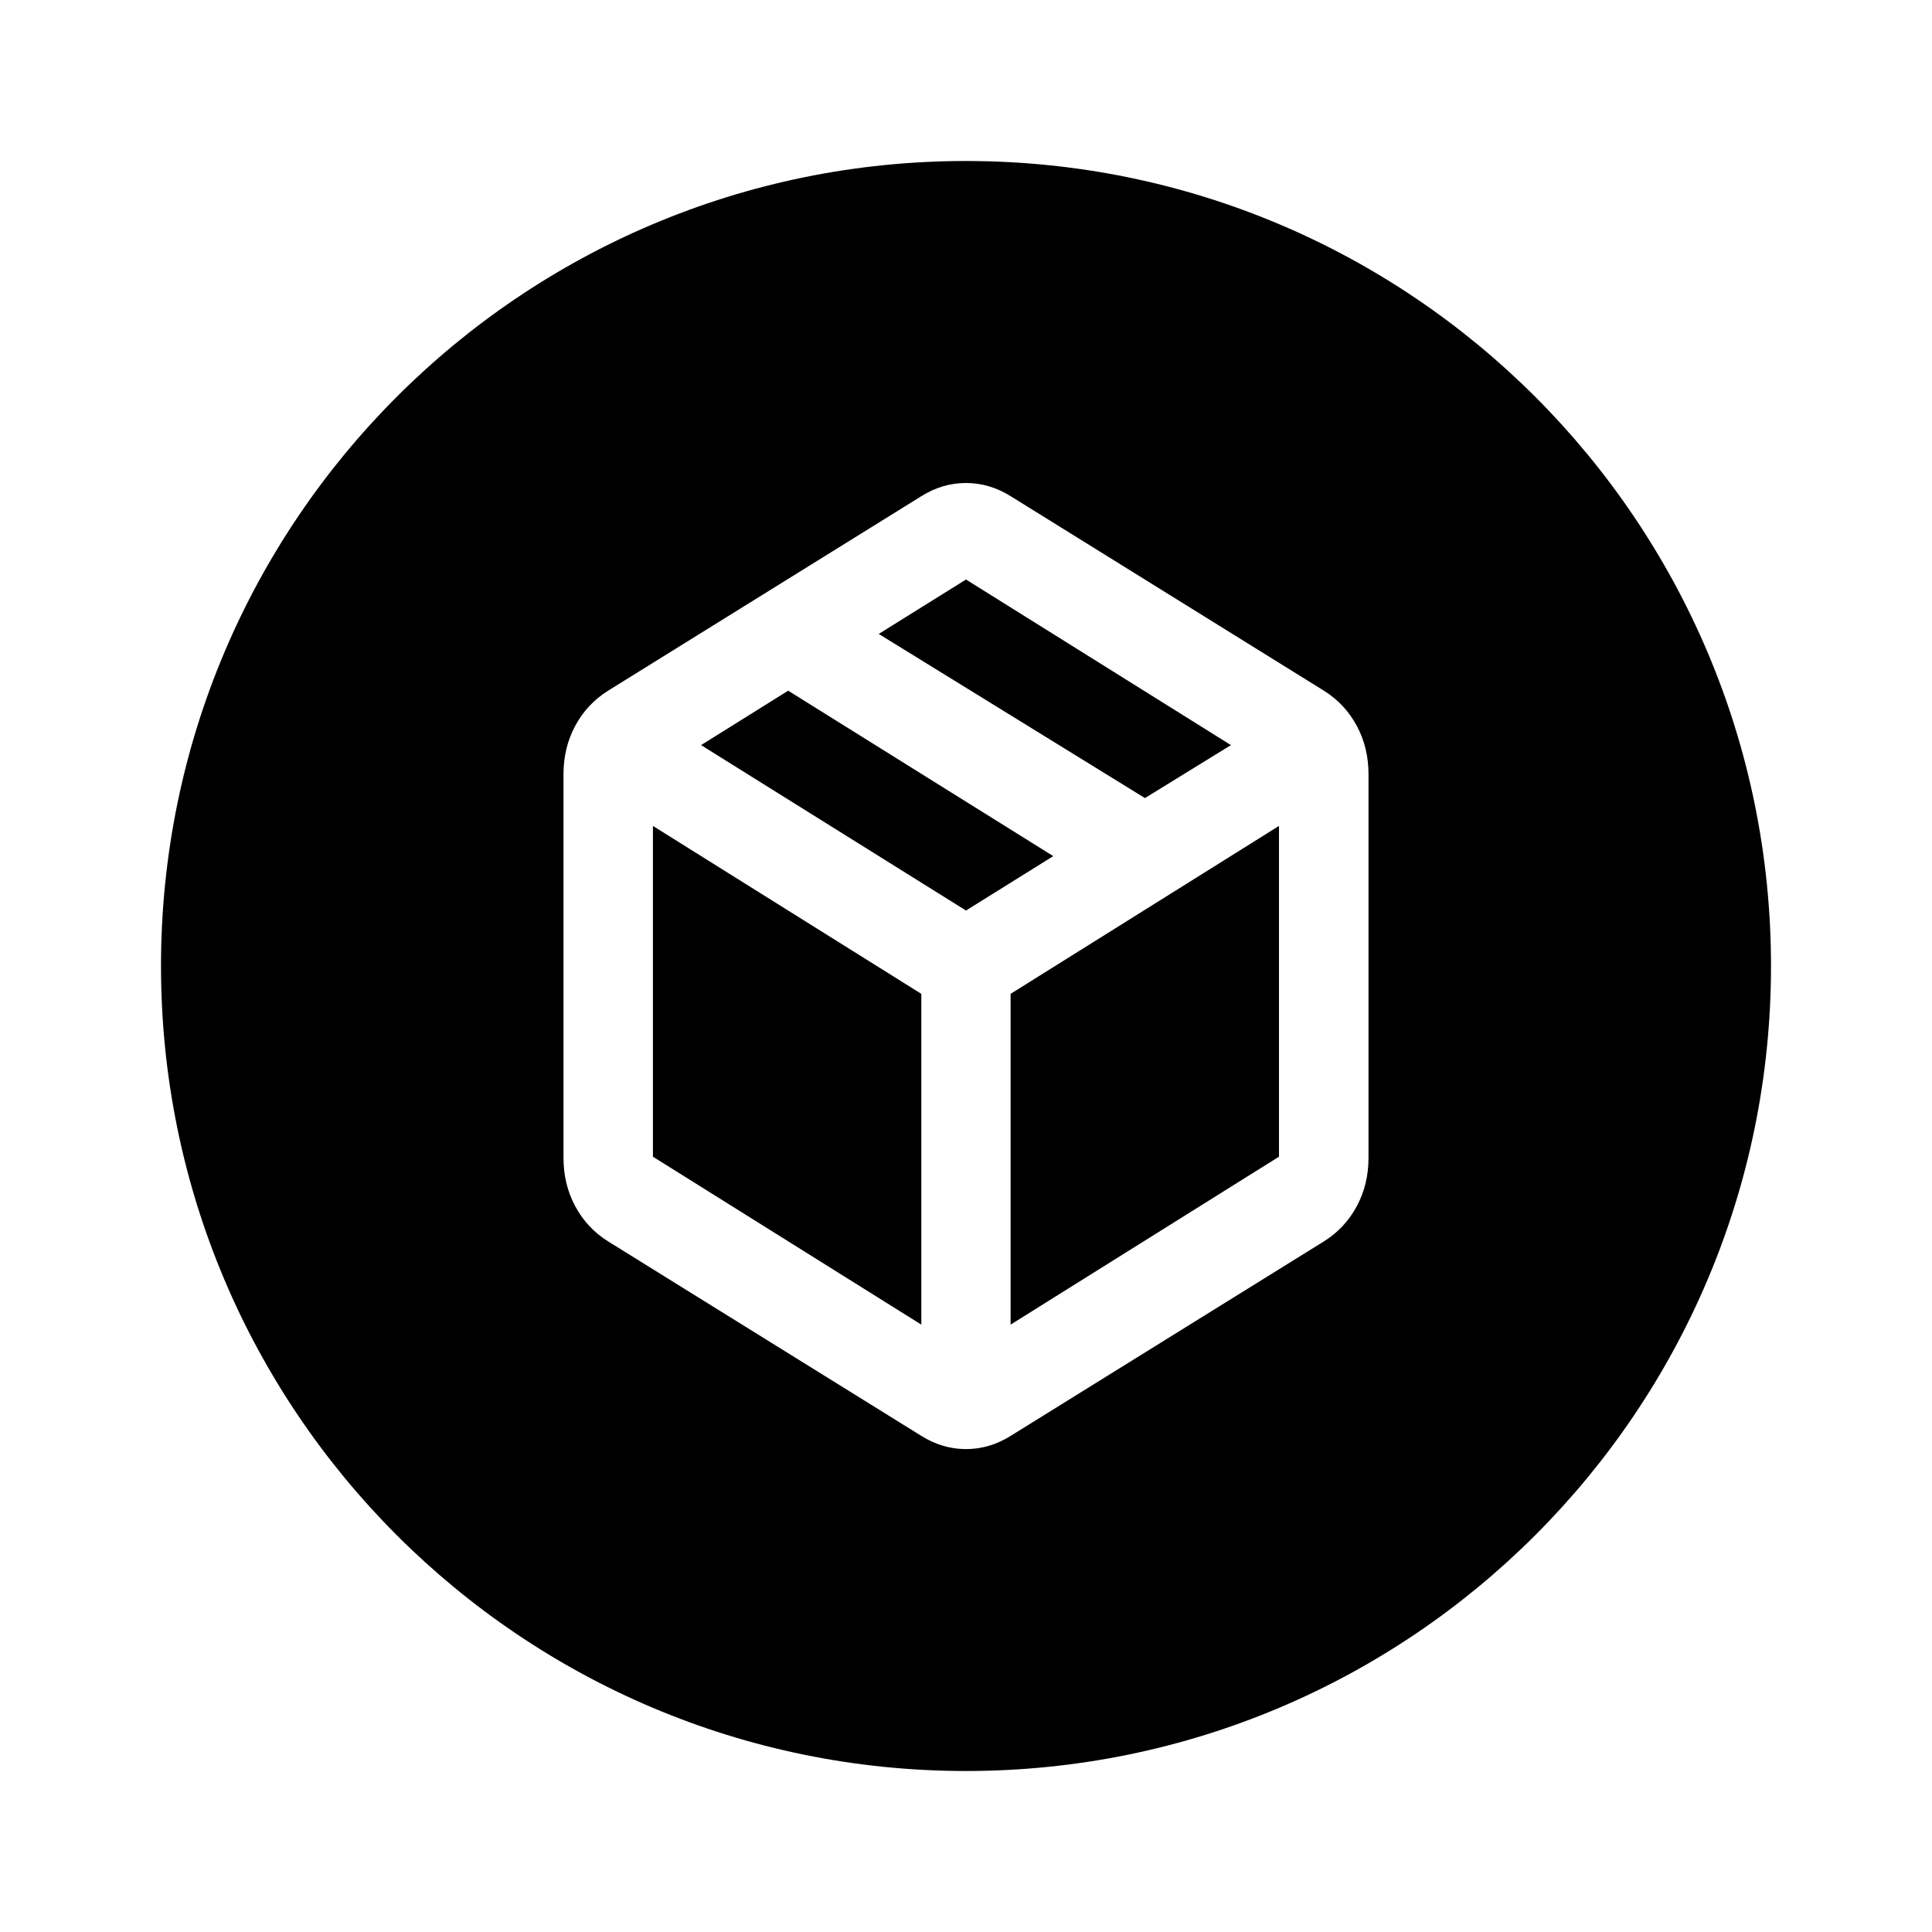
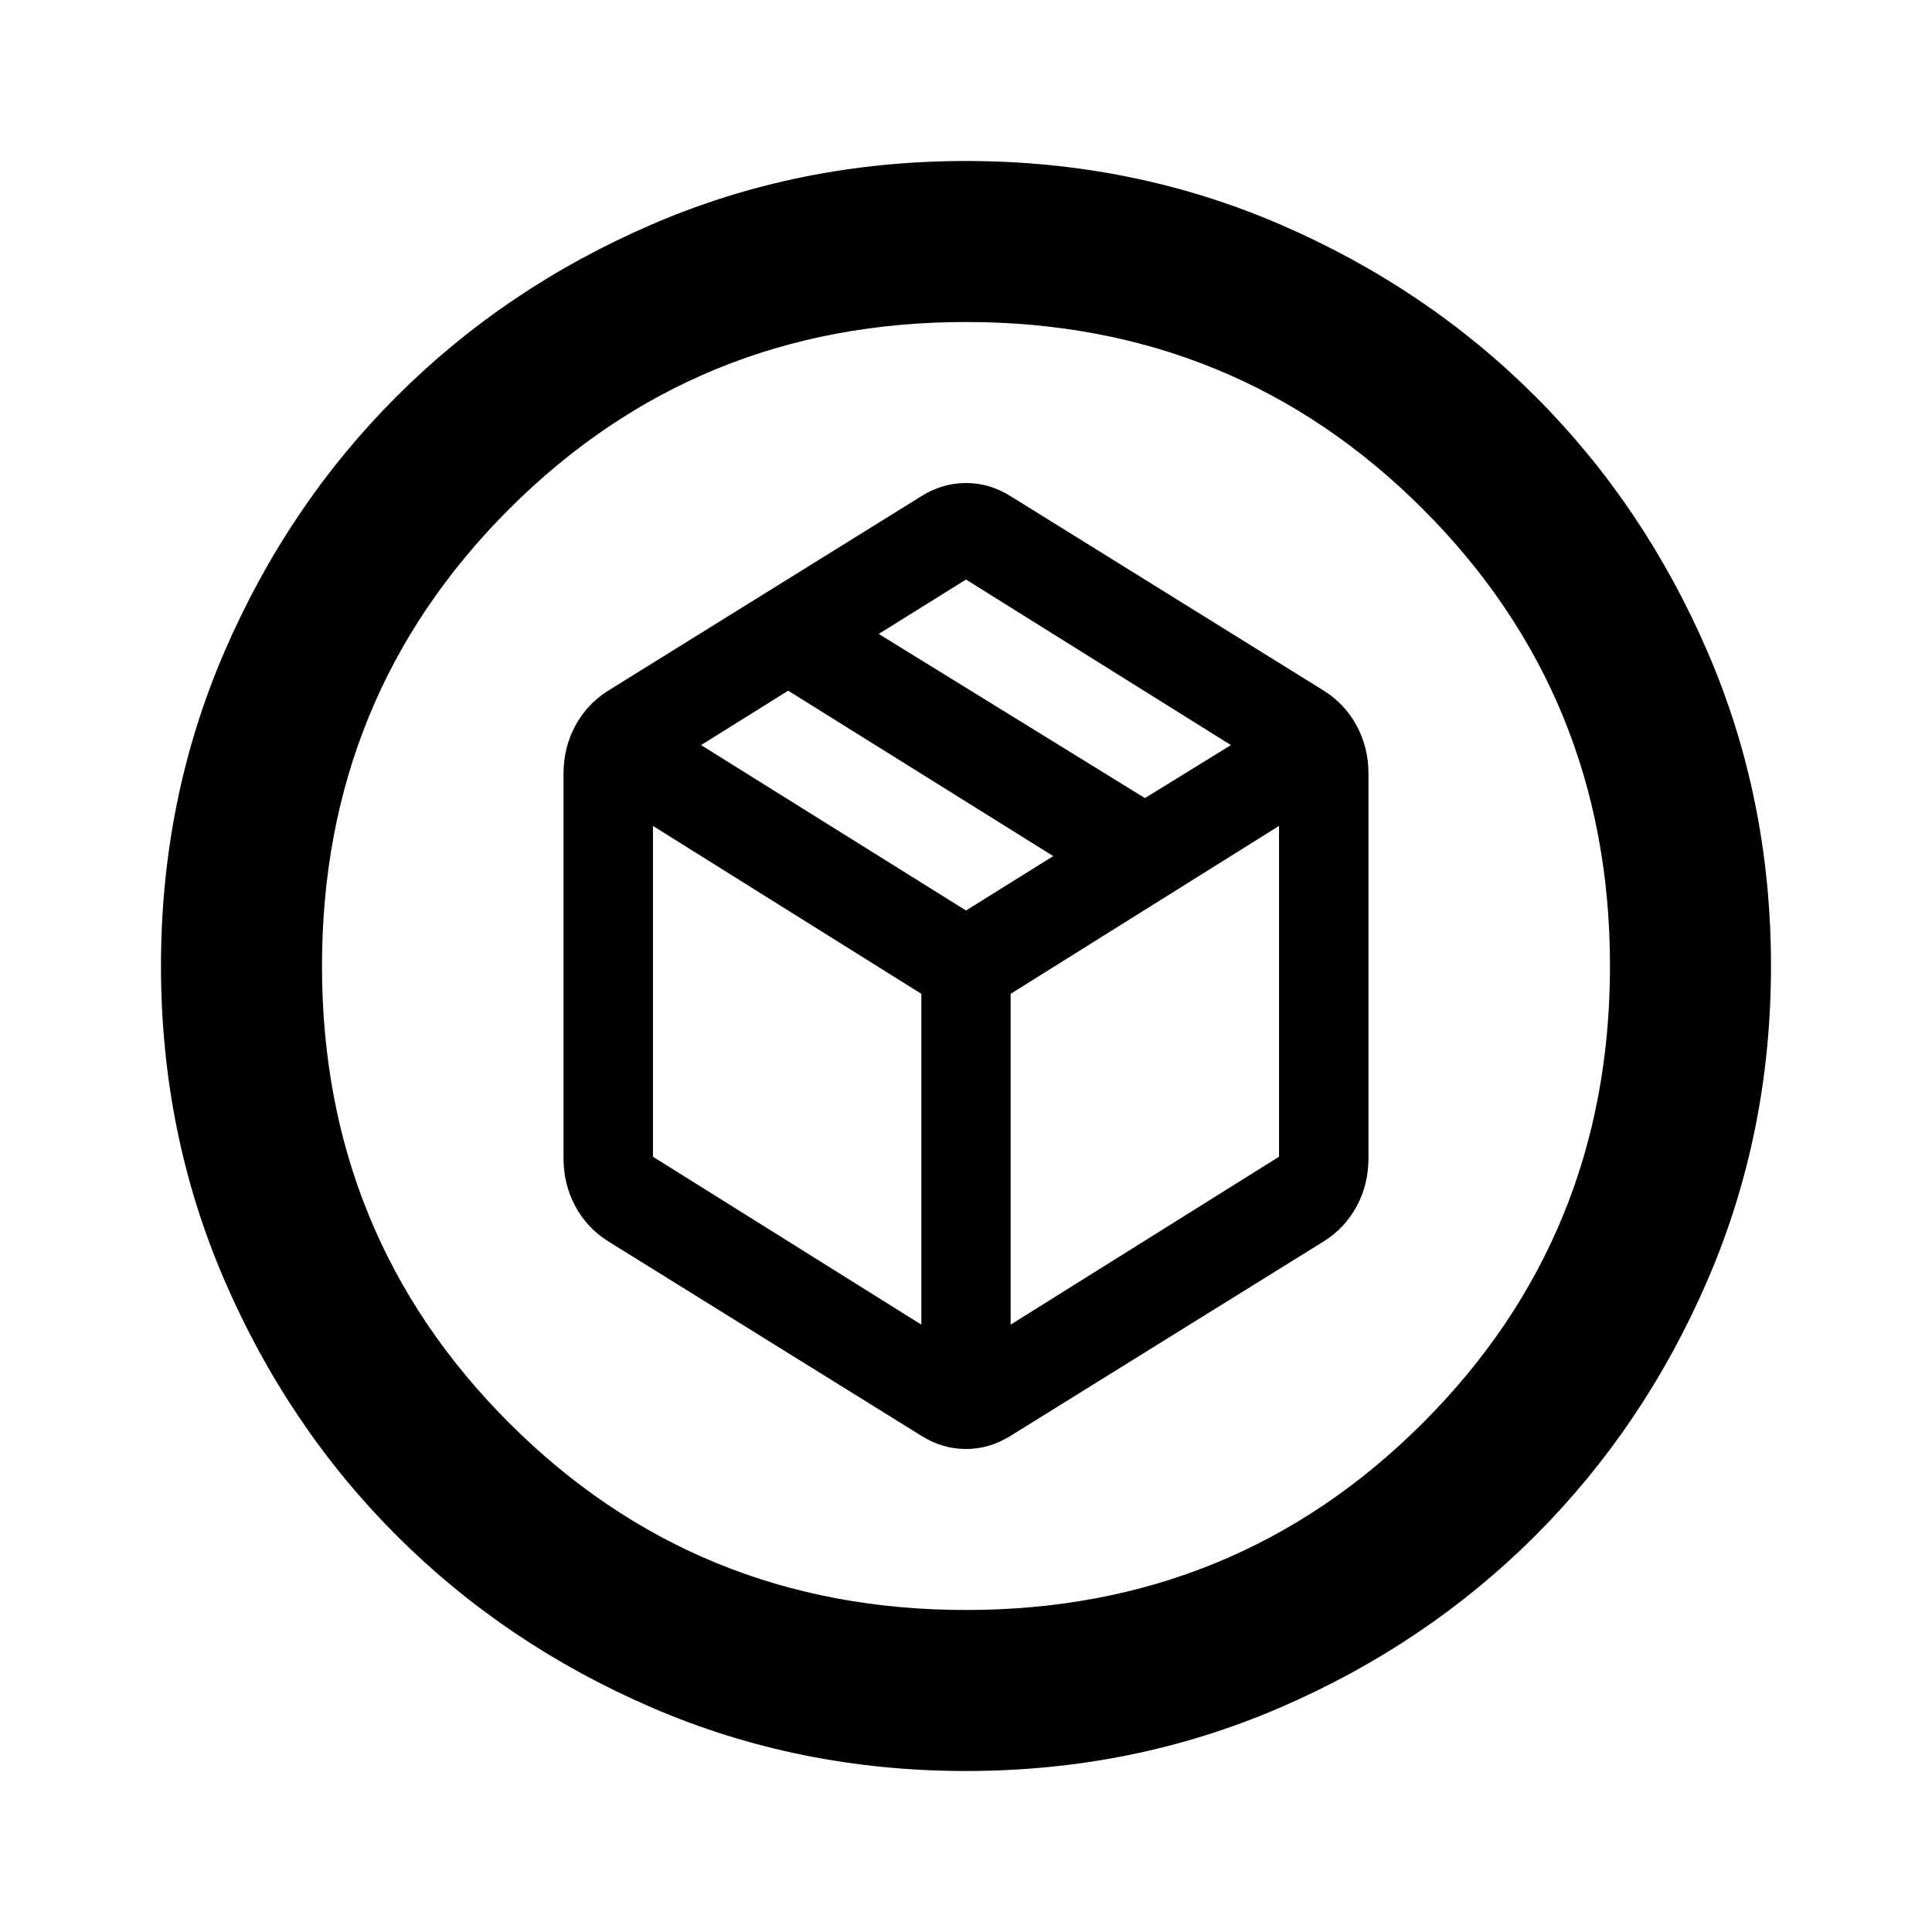
- <svg xmlns="http://www.w3.org/2000/svg" id="svg450" version="1.1" viewBox="0 0 24 24">
-   <path id="path577" d="m12 2a10 10 0 0 0-10 10 10 10 0 0 0 10 10 10 10 0 0 0 10-10 10 10 0 0 0-10-10zm0 4c0.194 0 0.379 0.054 0.555 0.164l3.891 2.416c0.176 0.11 0.311 0.256 0.408 0.436 0.097 0.18 0.146 0.38 0.146 0.6v4.769c0 0.22-0.049 0.42-0.146 0.6-0.097 0.18-0.232 0.326-0.408 0.436l-3.891 2.416c-0.176 0.11-0.36 0.164-0.555 0.164s-0.379-0.054-0.555-0.164l-3.891-2.416c-0.176-0.11-0.311-0.256-0.408-0.436-0.097-0.18-0.146-0.38-0.146-0.6v-4.769c0-0.22 0.049-0.42 0.146-0.6 0.097-0.18 0.232-0.326 0.408-0.436l3.891-2.416c0.176-0.11 0.36-0.164 0.555-0.164zm0 1.199-1.084 0.676 3.307 2.039 1.068-0.658-3.291-2.057zm-2.209 1.381-1.082 0.676 3.291 2.055 1.084-0.676-3.293-2.055zm-1.68 1.68v4.109l3.334 2.086v-4.109l-3.334-2.086zm7.777 0-3.334 2.086v4.109l3.334-2.086v-4.109z" fill="#000" />
+ <svg xmlns="http://www.w3.org/2000/svg" id="svg4" width="24" height="24" version="1.1" viewBox="0 -960 960 960">
+   <path id="path1620" d="m480-720c-7.778 0-15.15 2.163-22.188 6.562l-155.62 96.641c-7.037 4.4-12.439 10.222-16.328 17.422-3.889 7.2-5.859 15.184-5.859 23.984v190.78c0 8.8 1.97 16.784 5.859 23.984 3.889 7.2 9.291 13.022 16.328 17.422l155.62 96.641c7.037 4.4 14.41 6.562 22.188 6.562s15.15-2.162 22.188-6.562l155.62-96.641c7.037-4.4 12.439-10.222 16.328-17.422s5.859-15.184 5.859-23.984v-190.78c0-8.8-1.971-16.784-5.859-23.984s-9.291-13.022-16.328-17.422l-155.62-96.641c-7.037-4.4-14.41-6.562-22.188-6.562zm0 47.969 131.64 82.266-42.734 26.328-132.27-81.562zm-88.359 55.234 131.72 82.188-43.359 27.031-131.64-82.188zm-67.188 67.188 133.36 83.437v164.38l-133.36-83.437zm311.09 0v164.38l-133.36 83.437v-164.38zm-155.55 69.609m0-400c-55.333 0-107.35 10.484-156.02 31.484-48.667 21-90.953 49.547-126.95 85.547s-64.547 78.287-85.547 126.95c-21 48.667-31.484 100.68-31.484 156.02s10.484 107.35 31.484 156.02c21 48.667 49.547 90.953 85.547 126.95s78.287 64.547 126.95 85.547c48.667 21 100.68 31.484 156.02 31.484s107.35-10.484 156.02-31.484c48.667-21 90.953-49.547 126.95-85.547s64.547-78.287 85.547-126.95c21-48.667 31.484-100.68 31.484-156.02s-10.484-107.35-31.484-156.02c-21-48.667-49.547-90.953-85.547-126.95s-78.287-64.547-126.95-85.547c-48.667-21-100.68-31.484-156.02-31.484zm0 80c89.333 0 165.03 30.969 227.03 92.969s92.969 137.7 92.969 227.03-30.969 165.03-92.969 227.03-137.7 92.969-227.03 92.969-165.03-30.969-227.03-92.969-92.969-137.7-92.969-227.03 30.969-165.03 92.969-227.03 137.7-92.969 227.03-92.969z" fill="#000" />
</svg>
